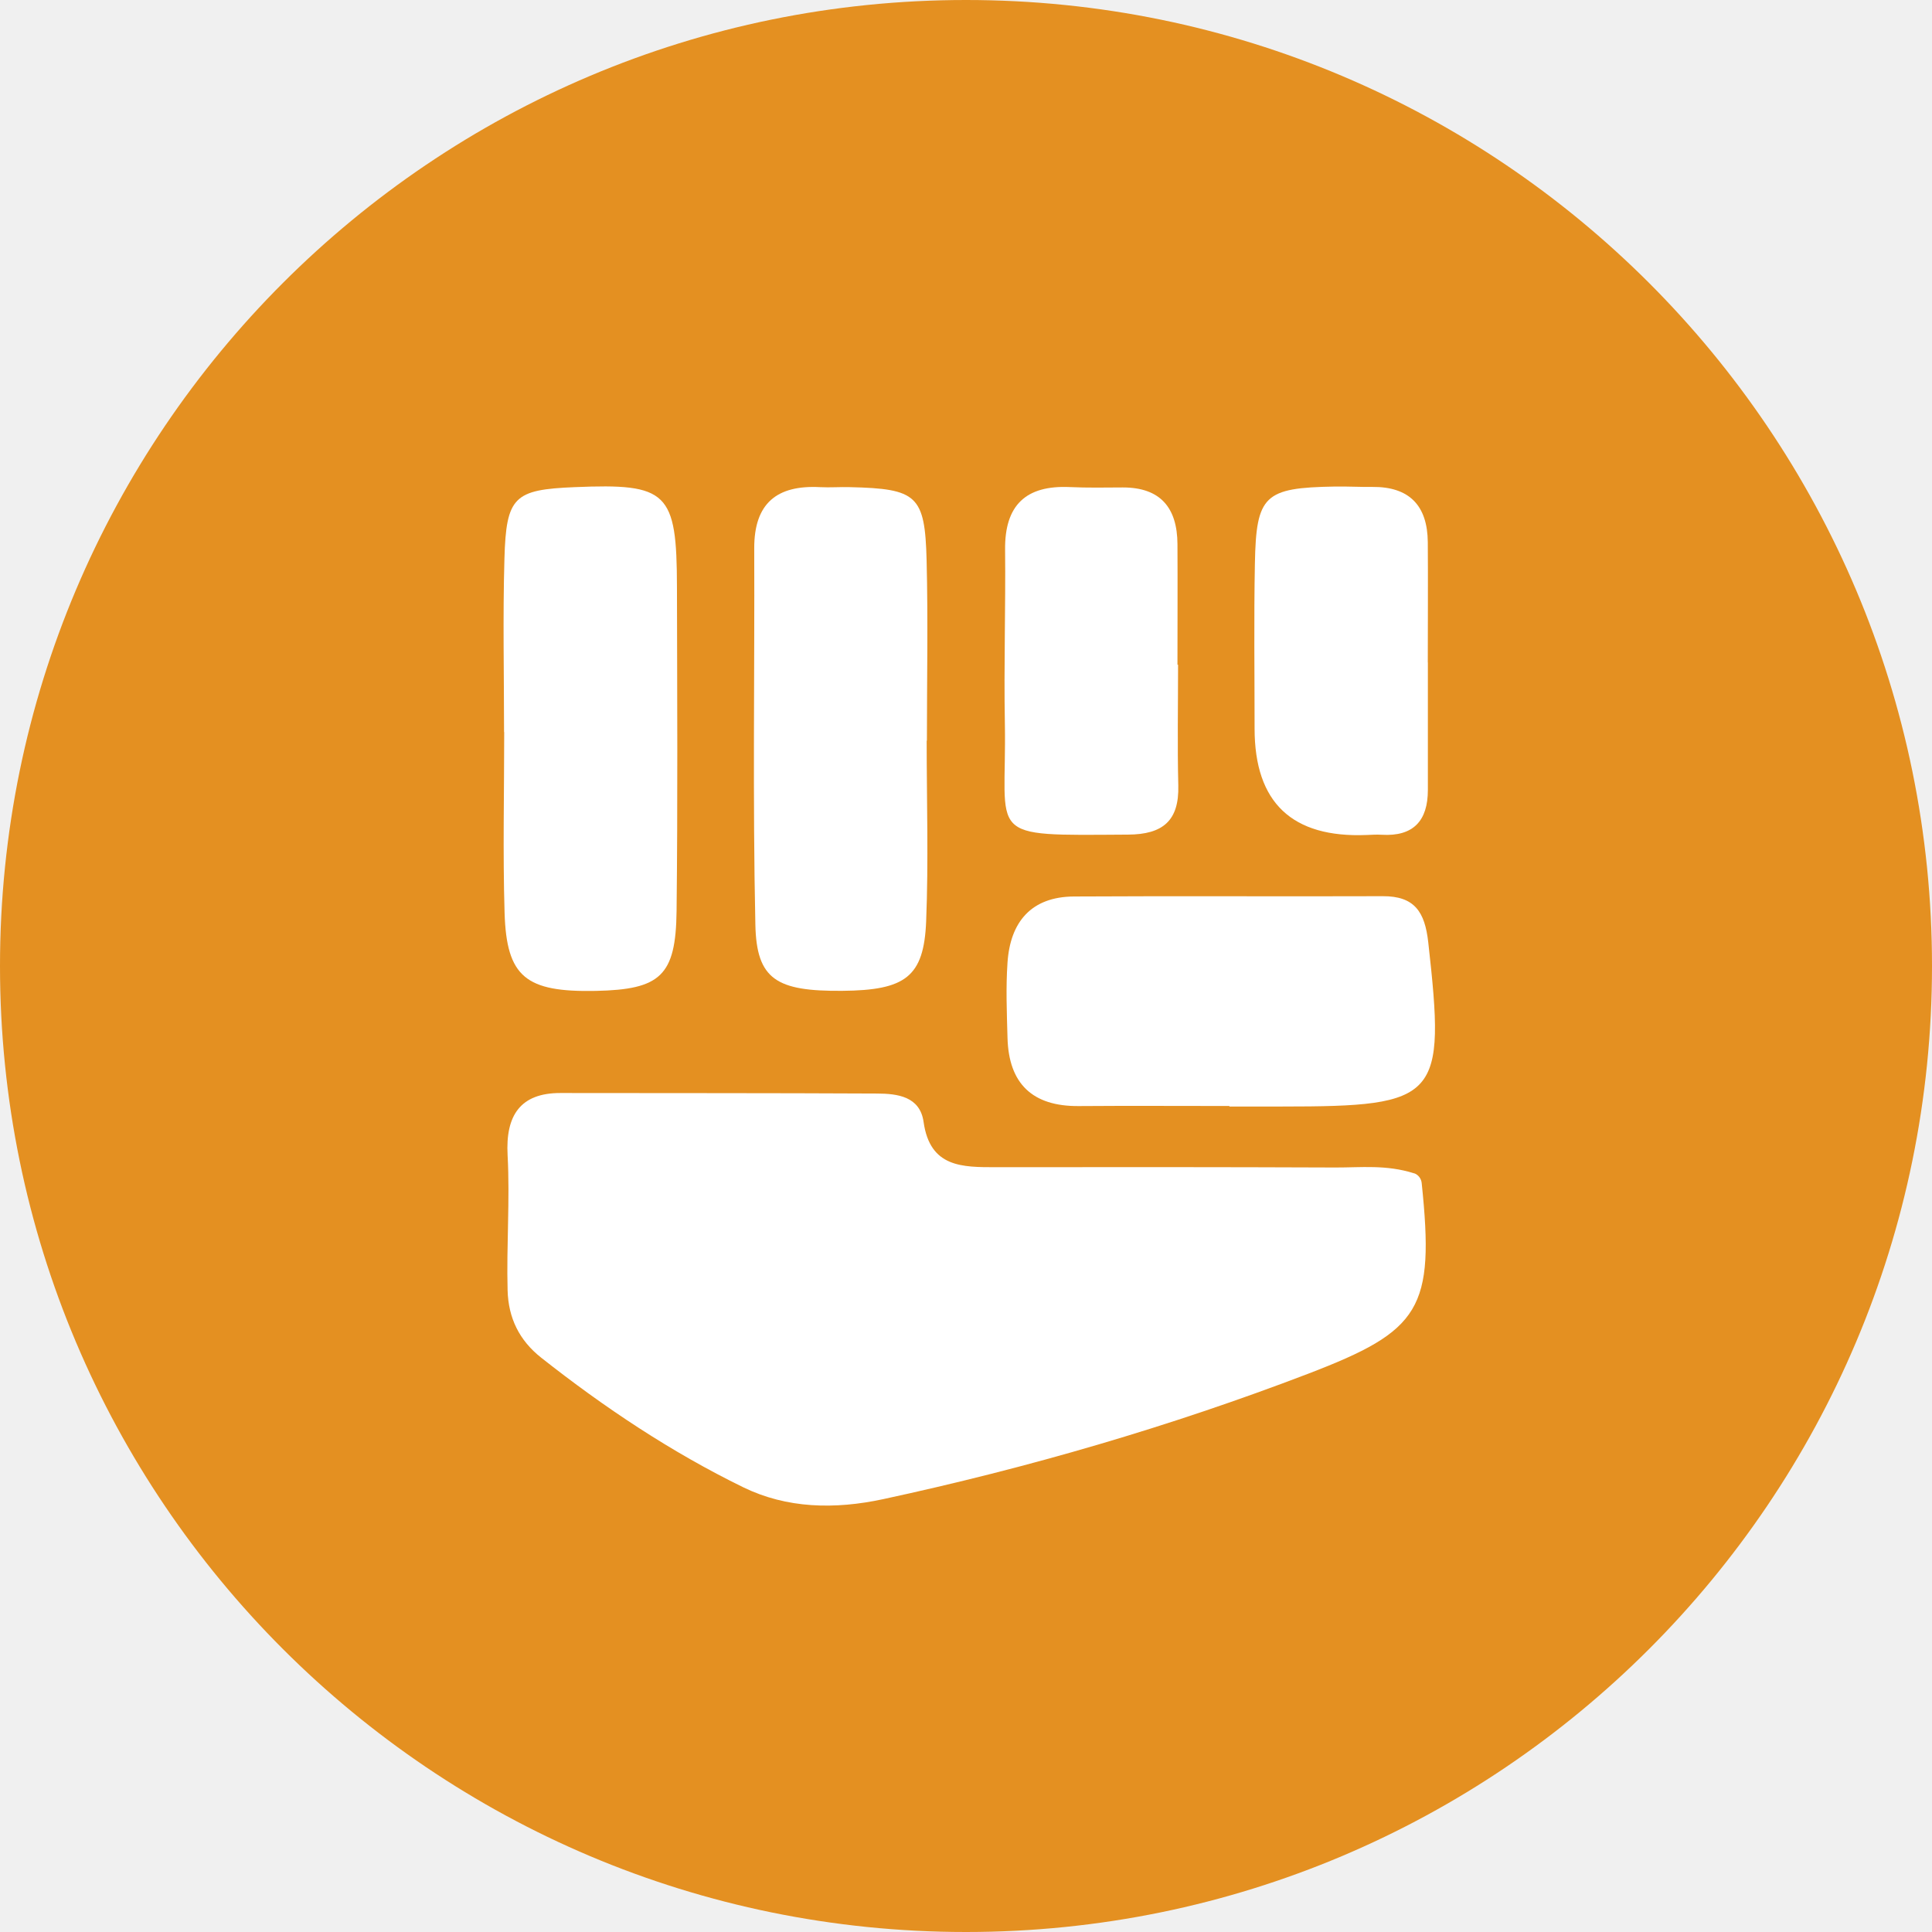
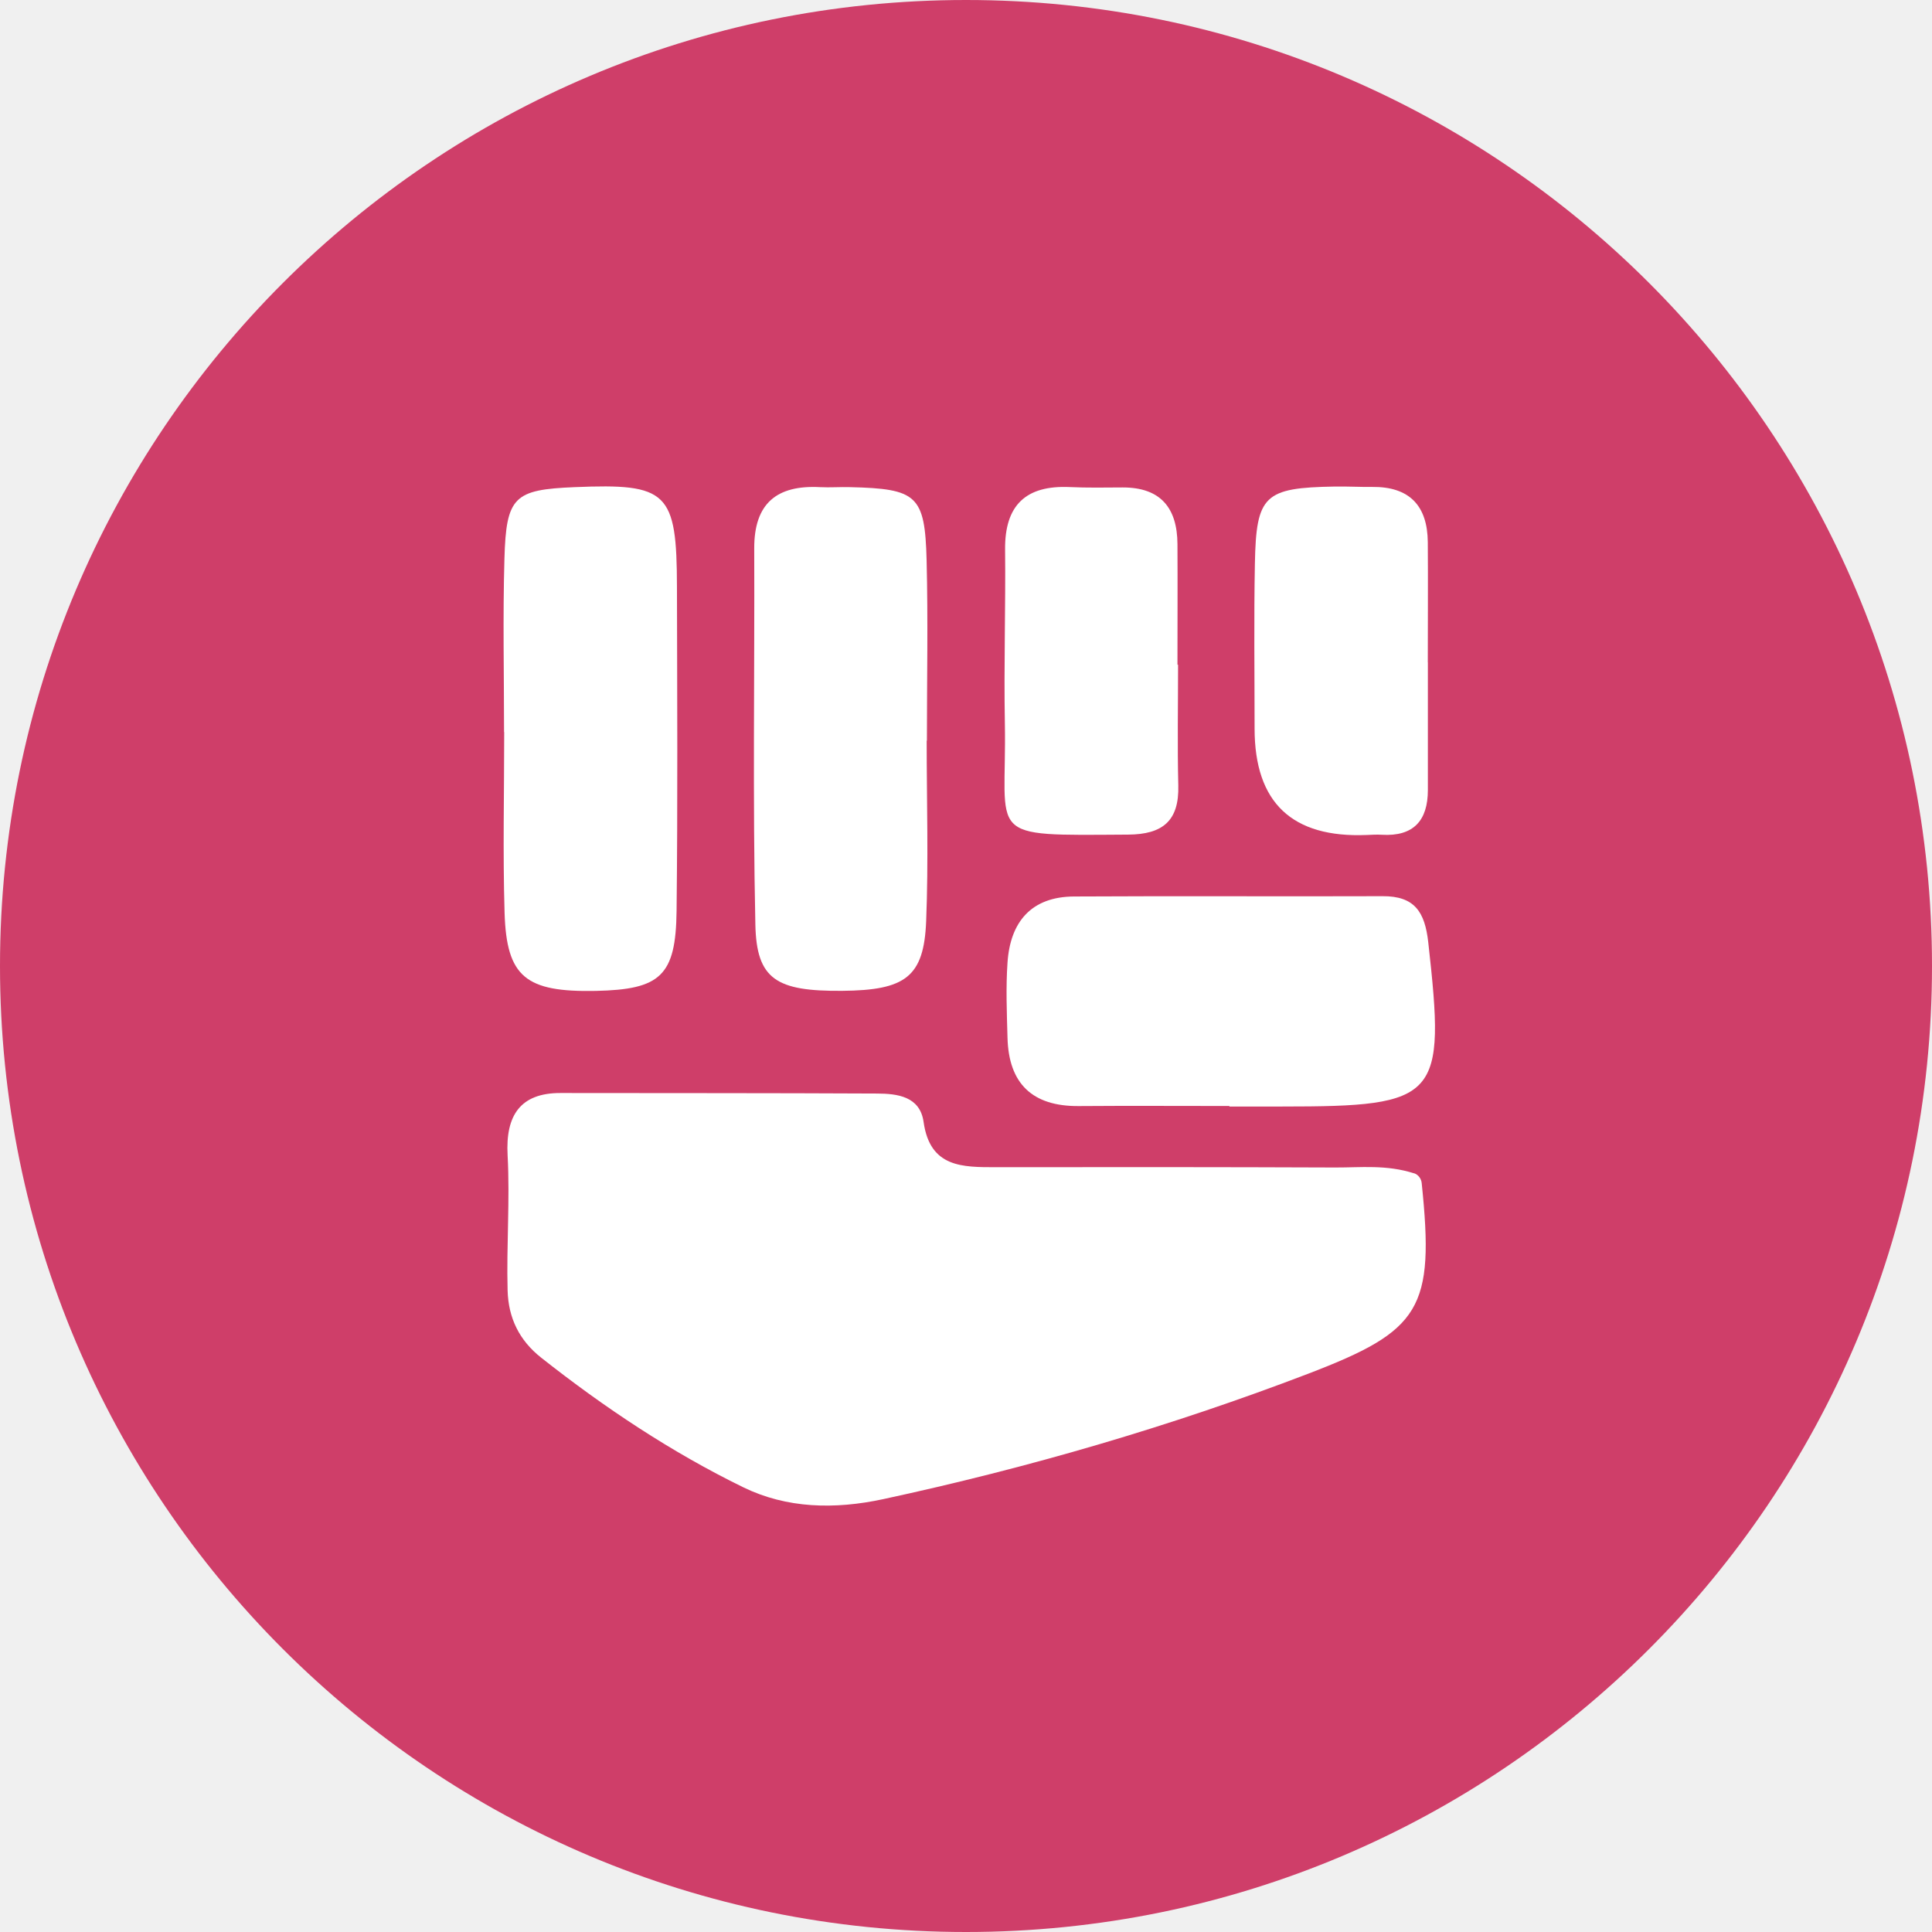
<svg xmlns="http://www.w3.org/2000/svg" id="Layer_1" data-name="Layer 1" viewBox="0 0 256 256">
  <defs>
    <style>
      .cls-1 {
        fill: #fff;
      }

      .cls-2 {
-         fill: #e49021;
+         fill: hsl(342.21deg 60.17% 52.75%);
      }
    </style>
  </defs>
  <circle class="cls-2" cx="128" cy="128" r="128" />
  <path class="cls-1" d="M187.37,155.46c.55,.18,.95,.71,1.01,1.29,1.74,16.71-.12,19.56-15.05,25.28-18.32,7.01-37.09,12.47-56.28,16.61-6.49,1.4-12.82,1.23-18.55-1.56-9.55-4.66-18.43-10.58-26.79-17.18-2.9-2.29-4.35-5.25-4.45-8.92-.16-5.96,.32-11.94,0-17.9-.29-5.3,1.7-8.26,7.01-8.25,13.98,.02,27.96,0,41.94,.07,2.73,.01,5.69,.39,6.17,3.76,.85,6.07,5.16,6,9.64,6,14.98-.02,29.96-.02,44.94,.04,3.34,.01,6.74-.4,10.4,.77Z" />
  <path class="cls-1" d="M66.79,97c0-7.65-.17-15.31,.05-22.96,.23-8.25,1.29-9.16,9.29-9.49,12.35-.52,13.55,.62,13.57,13.24,.03,14.31,.11,28.62-.05,42.92-.1,8.6-2.14,10.41-10.71,10.59-9.27,.18-11.82-1.83-12.08-10.34-.24-7.98-.05-15.97-.05-23.96,0,0-.01,0-.02,0Z" />
  <path class="cls-1" d="M162.9,146.55c-6.65,0-13.31-.04-19.96,.01-6.12,.05-9.28-2.95-9.44-9.04-.09-3.32-.23-6.66,0-9.97,.36-5.39,3.15-8.73,8.81-8.76,13.64-.08,27.28,.01,40.91-.04,4.22-.02,5.58,2.08,6.03,6.1,2.32,20.72,1.48,21.77-19.36,21.77-2.33,0-4.66,0-6.99,0,0-.02,0-.05,0-.07Z" />
  <path class="cls-1" d="M122.79,98.15c0,7.98,.25,15.96-.07,23.93-.3,7.37-2.74,9.14-11.13,9.21-8.7,.07-11.35-1.5-11.5-8.78-.36-16.61-.09-33.23-.15-49.85-.02-5.98,3.01-8.41,8.72-8.11,1.33,.07,2.66-.04,3.99,0,8.85,.21,9.91,1.08,10.13,9.67,.2,7.97,.04,15.95,.04,23.93,0,0-.02,0-.03,0Z" />
  <path class="cls-1" d="M189.2,87.77c0,5.64,0,11.27,0,16.91,0,4.05-1.9,6.18-6.11,5.93-.66-.04-1.33,0-1.99,.03q-14.85,.61-14.86-14.08c0-7.3-.1-14.6,.04-21.89,.17-9.07,1.26-10.04,10.57-10.2,1.66-.03,3.32,.07,4.97,.05,4.94-.05,7.33,2.49,7.37,7.32,.04,5.31,0,10.61,0,15.92Z" />
  <path class="cls-1" d="M156.1,88.09c0,5.33-.1,10.66,.03,15.99,.12,4.68-2.05,6.48-6.64,6.51-19.31,.12-16.06,.62-16.34-14.77-.14-7.66,.11-15.33,.03-22.99-.06-5.9,2.76-8.56,8.59-8.29,2.33,.11,4.66,.06,6.99,.05,5.03-.01,7.23,2.72,7.26,7.5,.03,5.33,0,10.66,0,15.99h.06Z" />
</svg>
